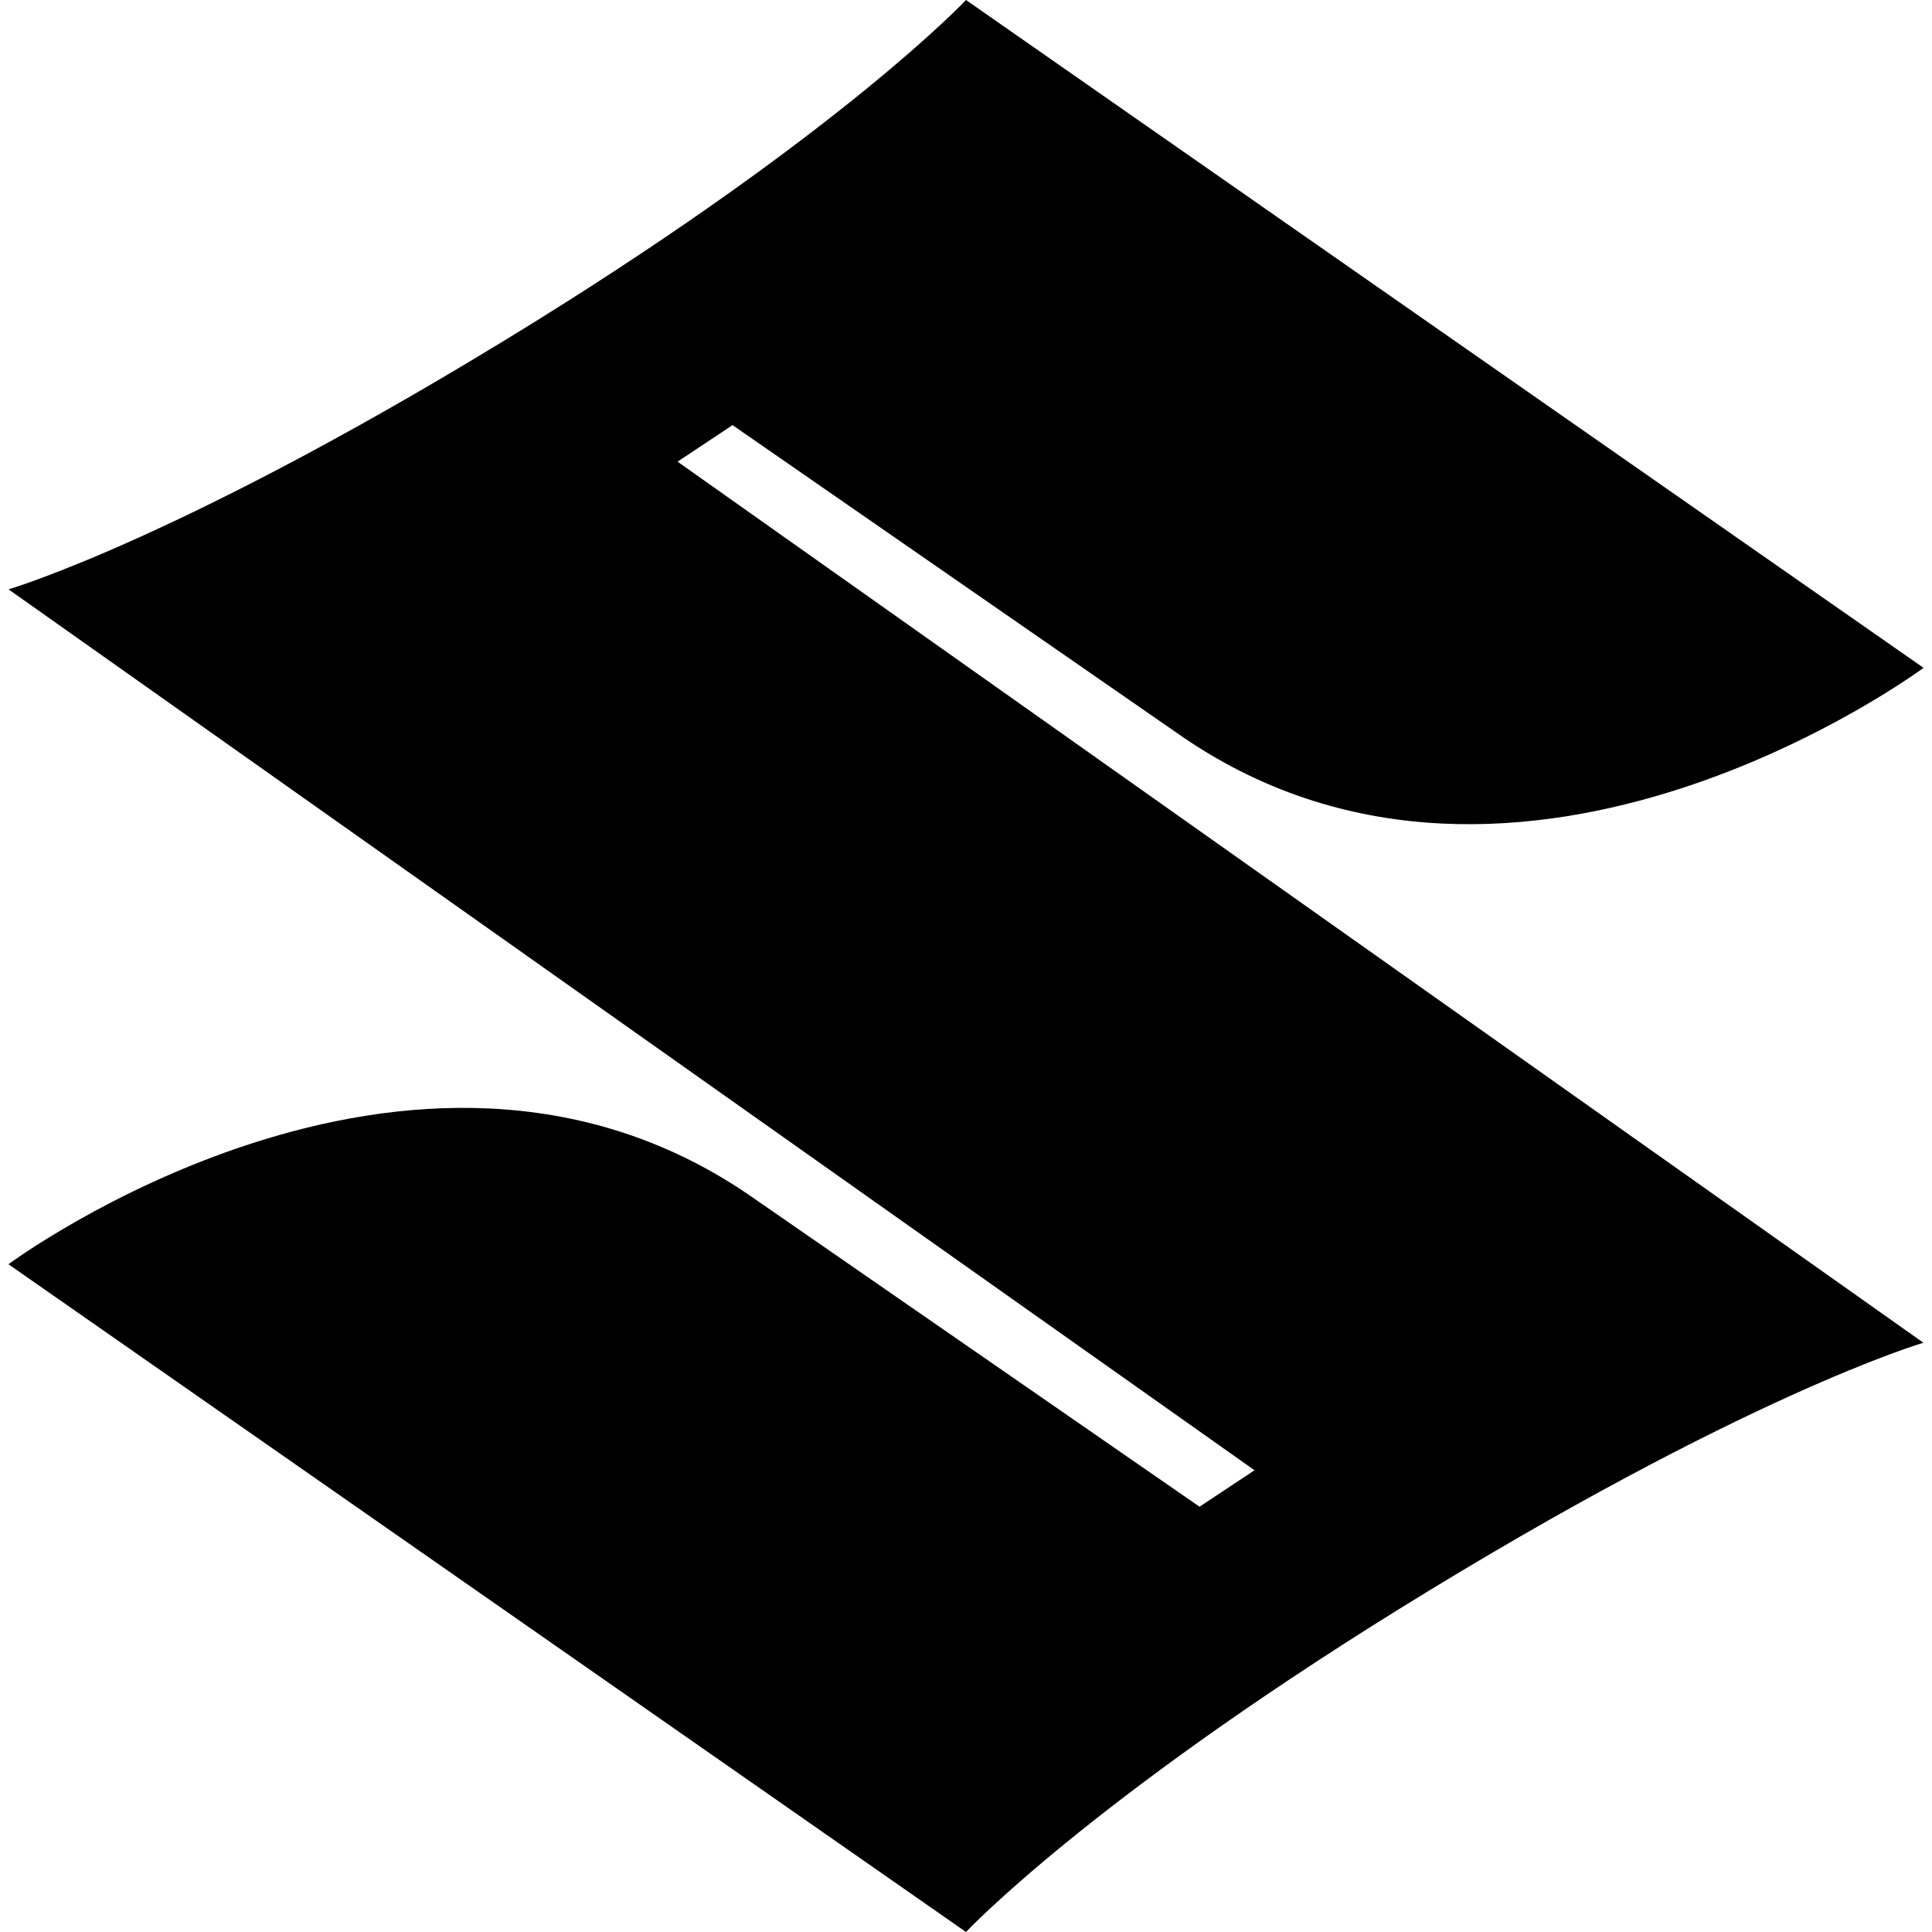
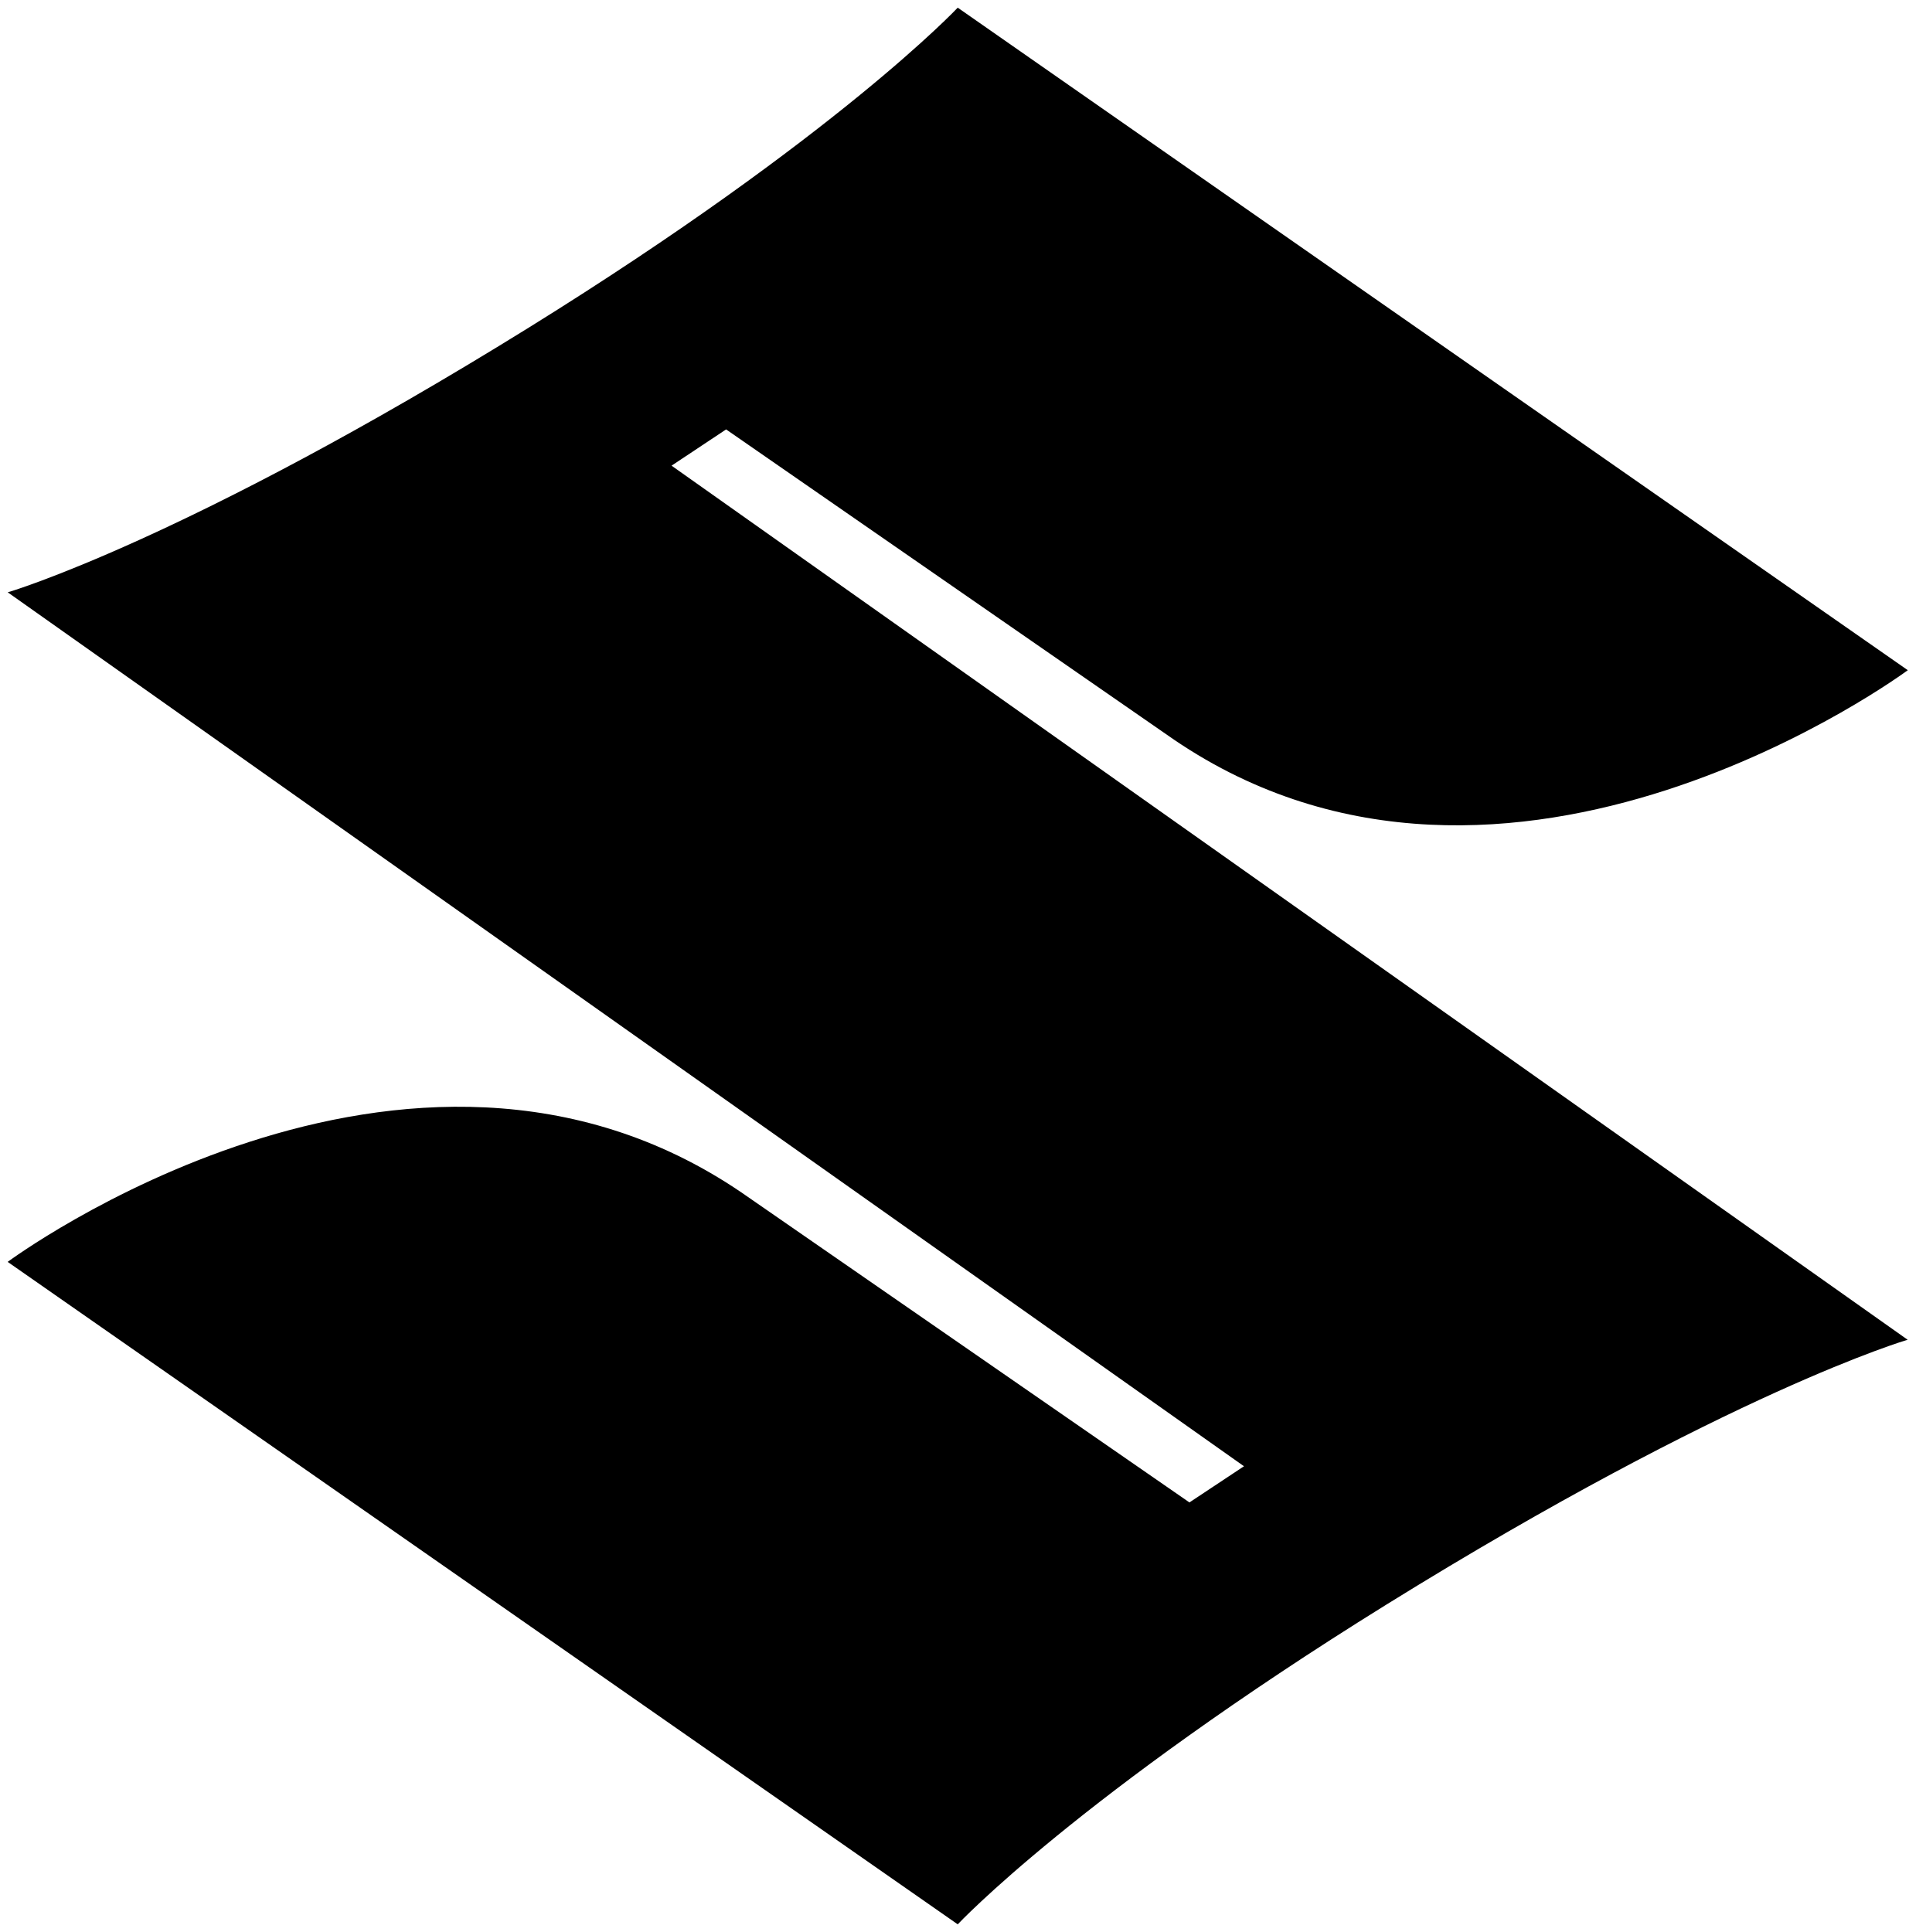
- <svg xmlns="http://www.w3.org/2000/svg" role="img" viewBox="0 0 24 24">
+ <svg xmlns="http://www.w3.org/2000/svg" role="img" viewBox="0.009 -0.096 23.982 24.192">
  <path d="M17.369 19.995C13.51 22.39 12 24 12 24L.105 15.705s5.003-3.715 9.186-.87l5.61 3.882.683-.453L.106 7.321s2.226-.65 6.524-3.315C10.49 1.609 12 0 12 0l11.895 8.296s-5.003 3.715-9.187.87L9.1 5.281l-.683.454L23.893 16.68s-2.224.649-6.524 3.315Z" />
</svg>
